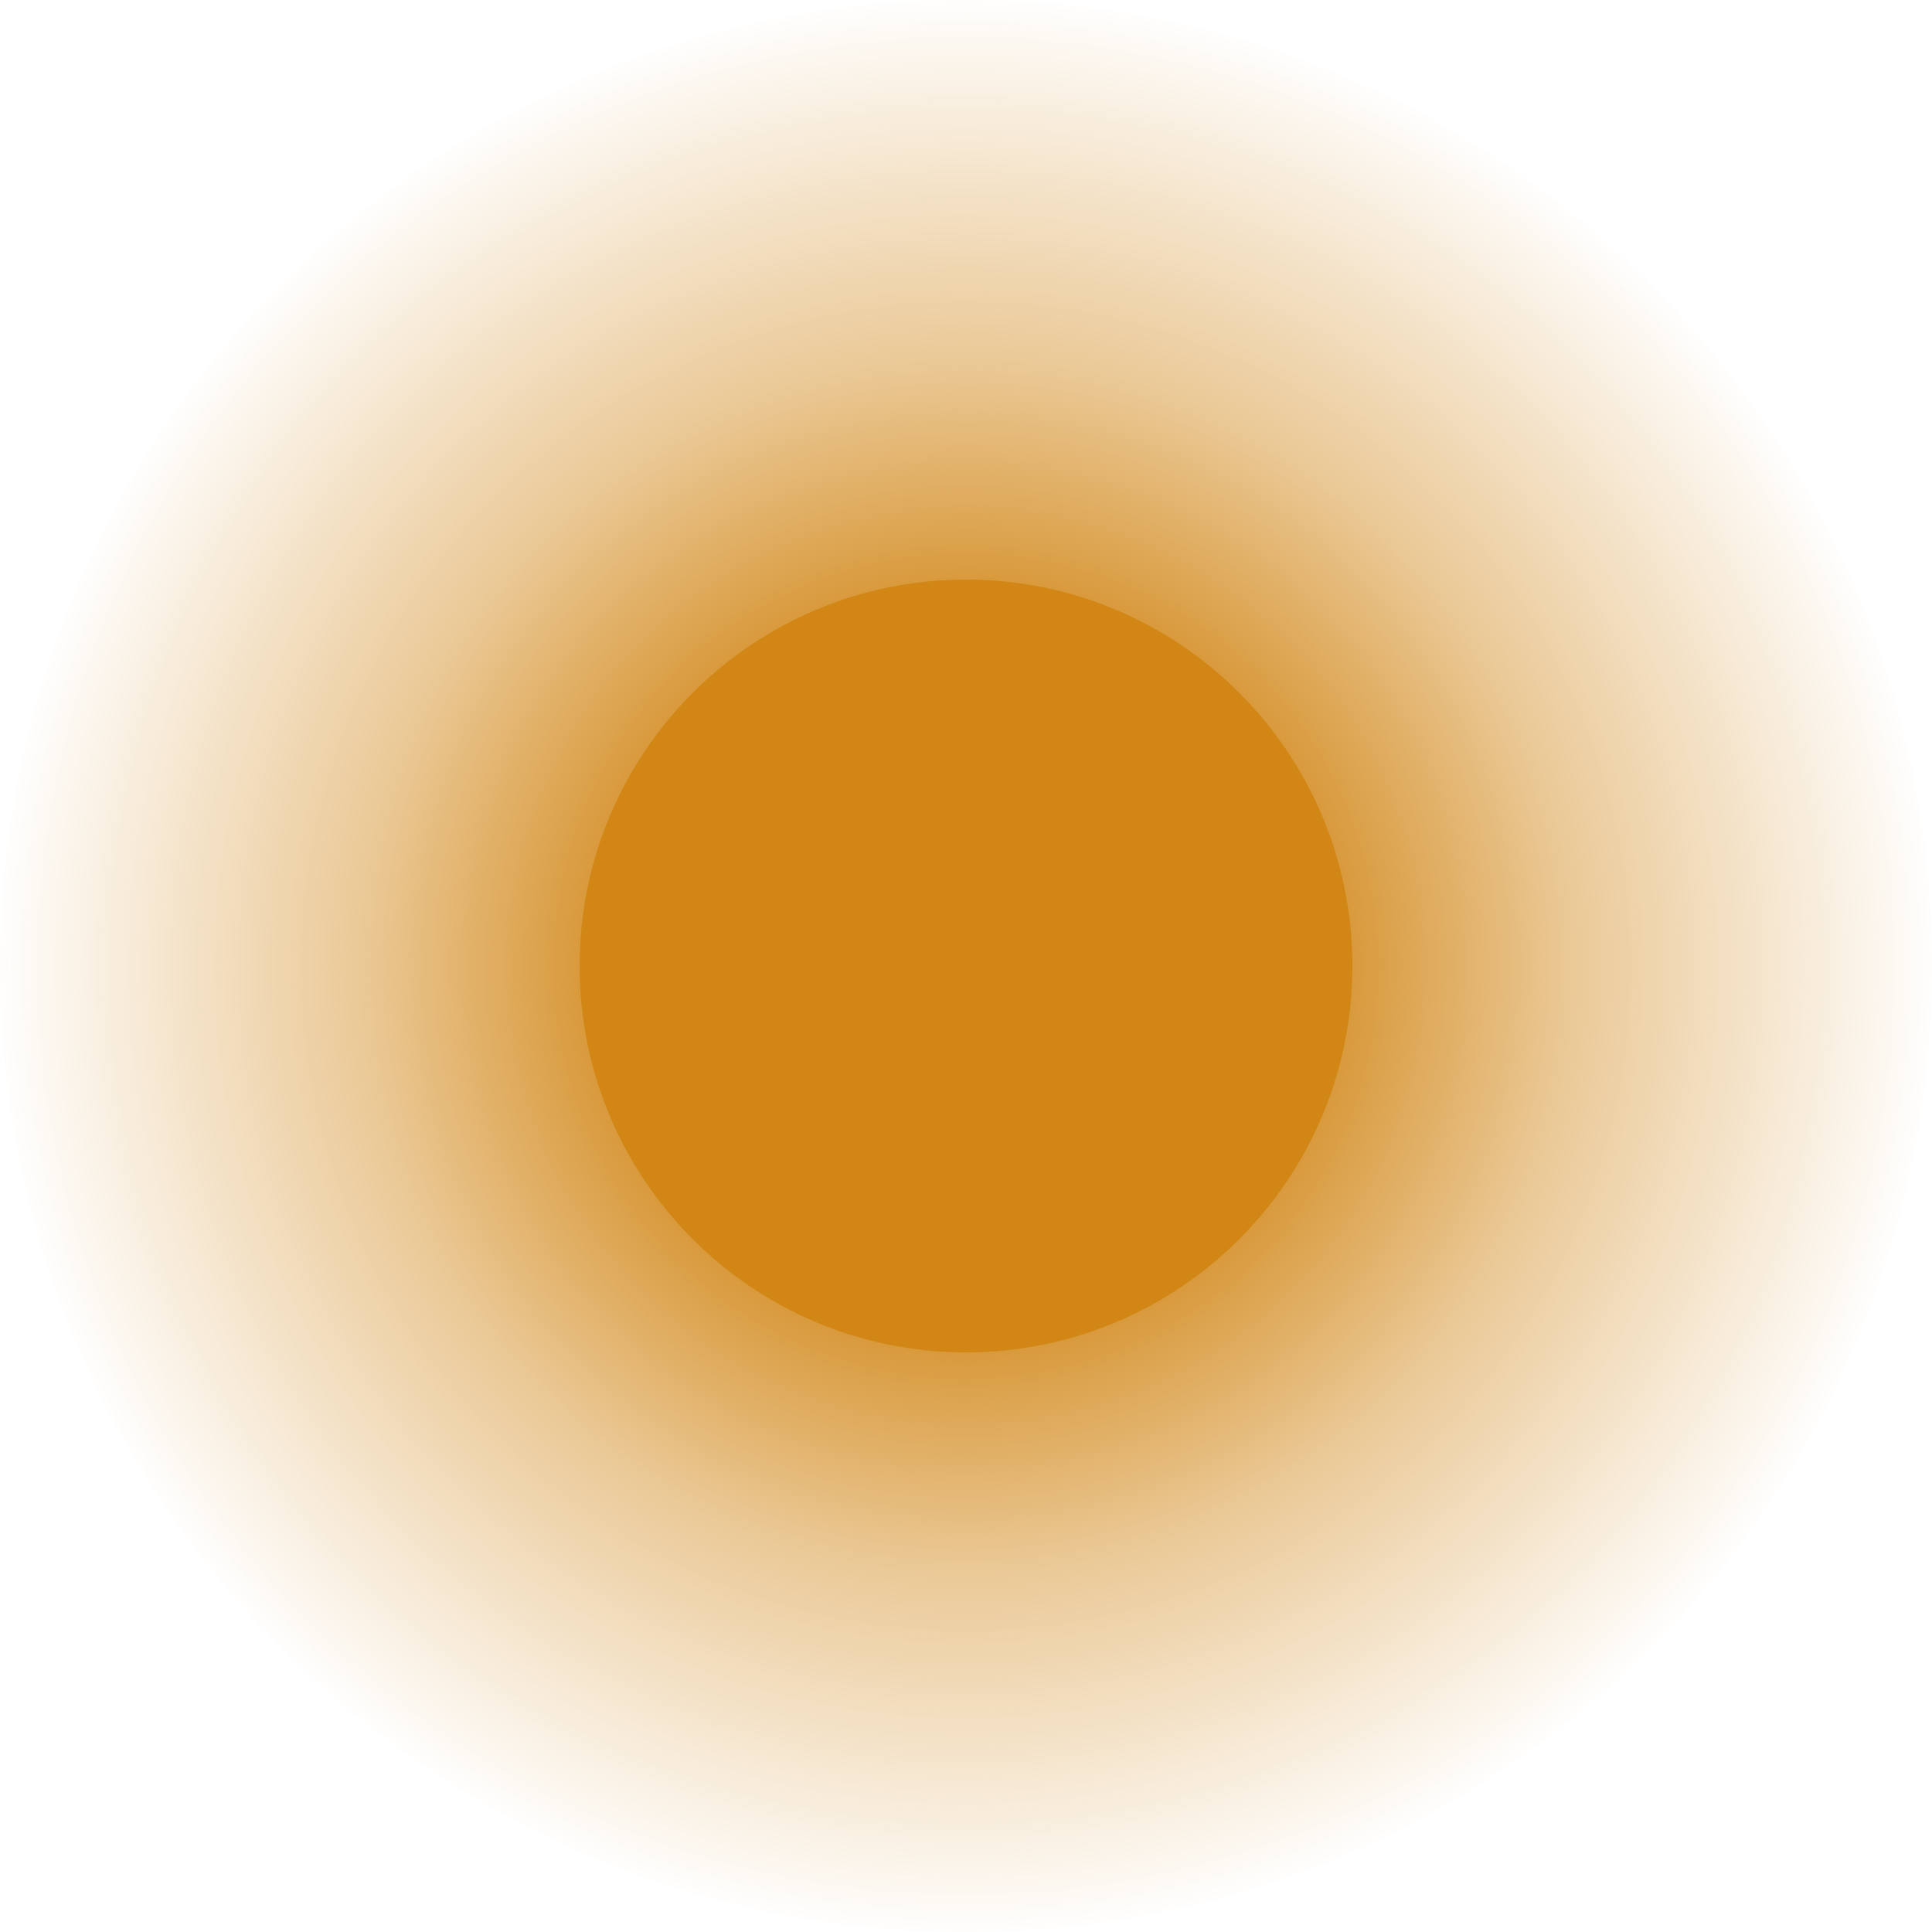
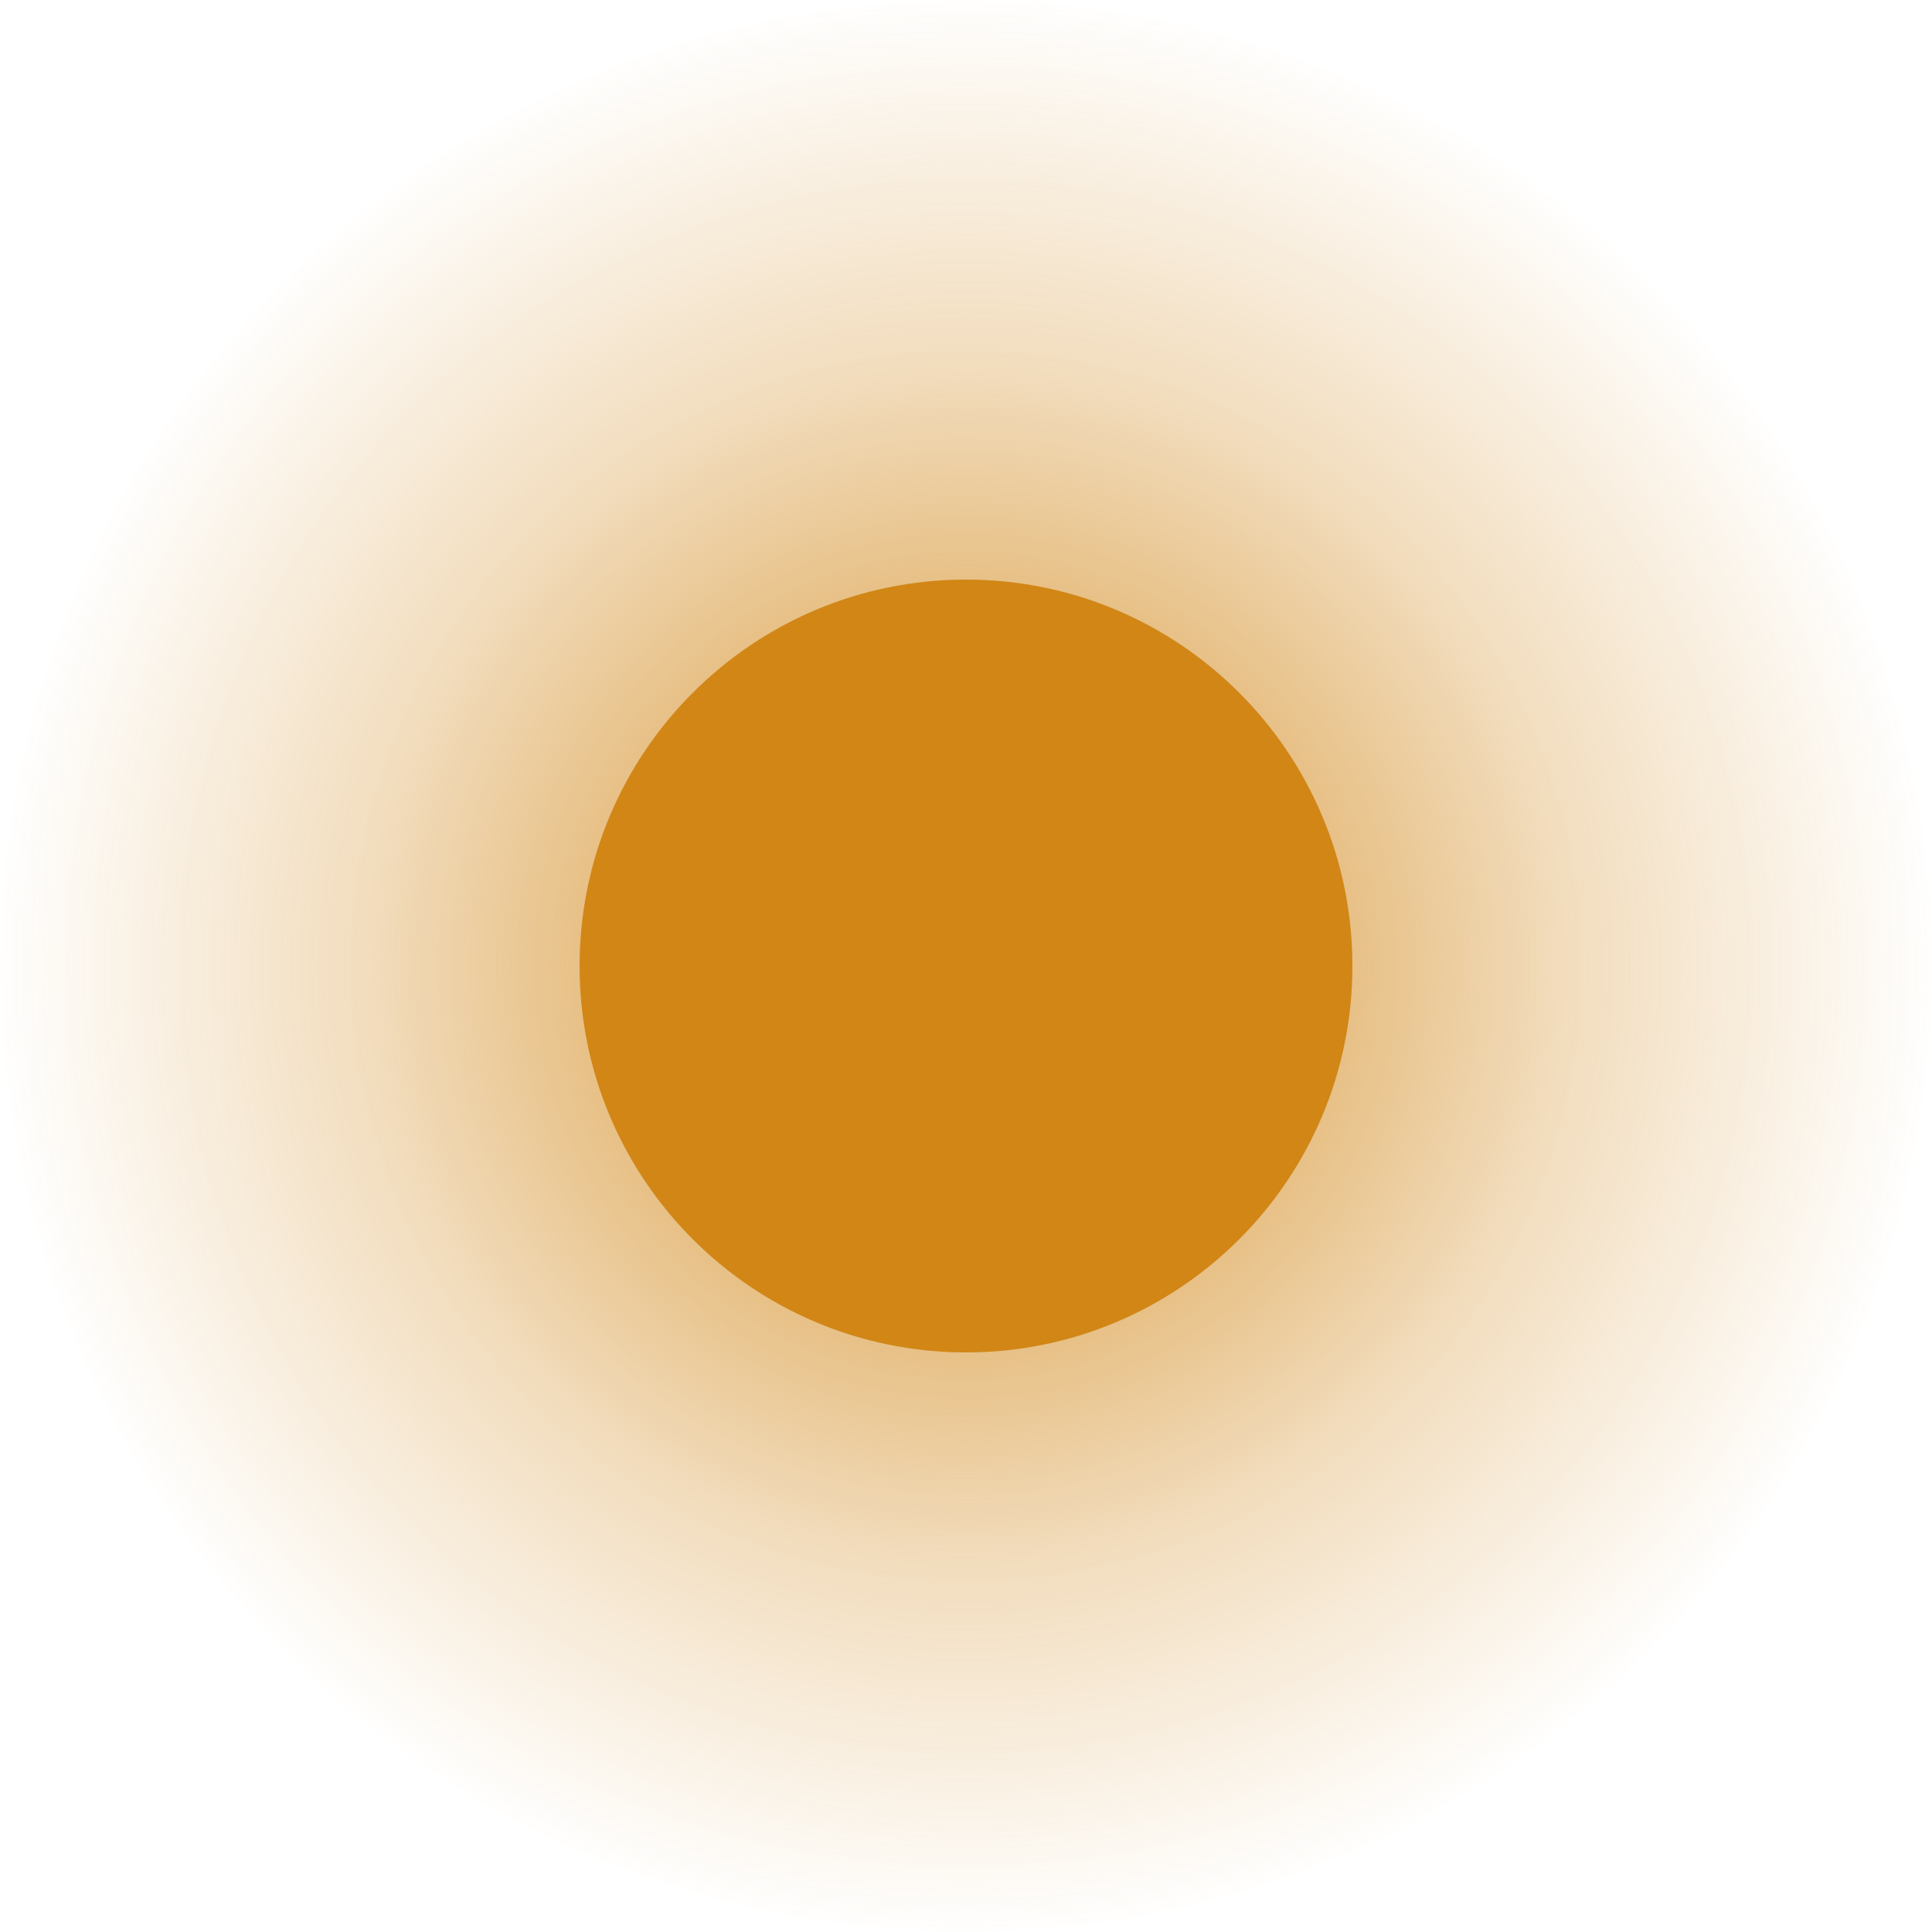
<svg xmlns="http://www.w3.org/2000/svg" width="16" height="16" viewBox="0 0 16 16">
  <defs>
    <radialGradient id="g">
-       <stop offset="30%" stop-color="#D18616" stop-opacity="1.000" />
-       <stop offset="62%" stop-color="#D18616" stop-opacity="0.450" />
+       <stop offset="30%" stop-color="#D18616" stop-opacity="0.620" />
+       <stop offset="62%" stop-color="#D18616" stop-opacity="0.279" />
      <stop offset="100%" stop-color="#D18616" stop-opacity="0" />
    </radialGradient>
  </defs>
  <circle cx="8" cy="8" r="8" fill="url(#g)" />
  <circle cx="8" cy="8" r="3.2" fill="#D18616" />
</svg>
